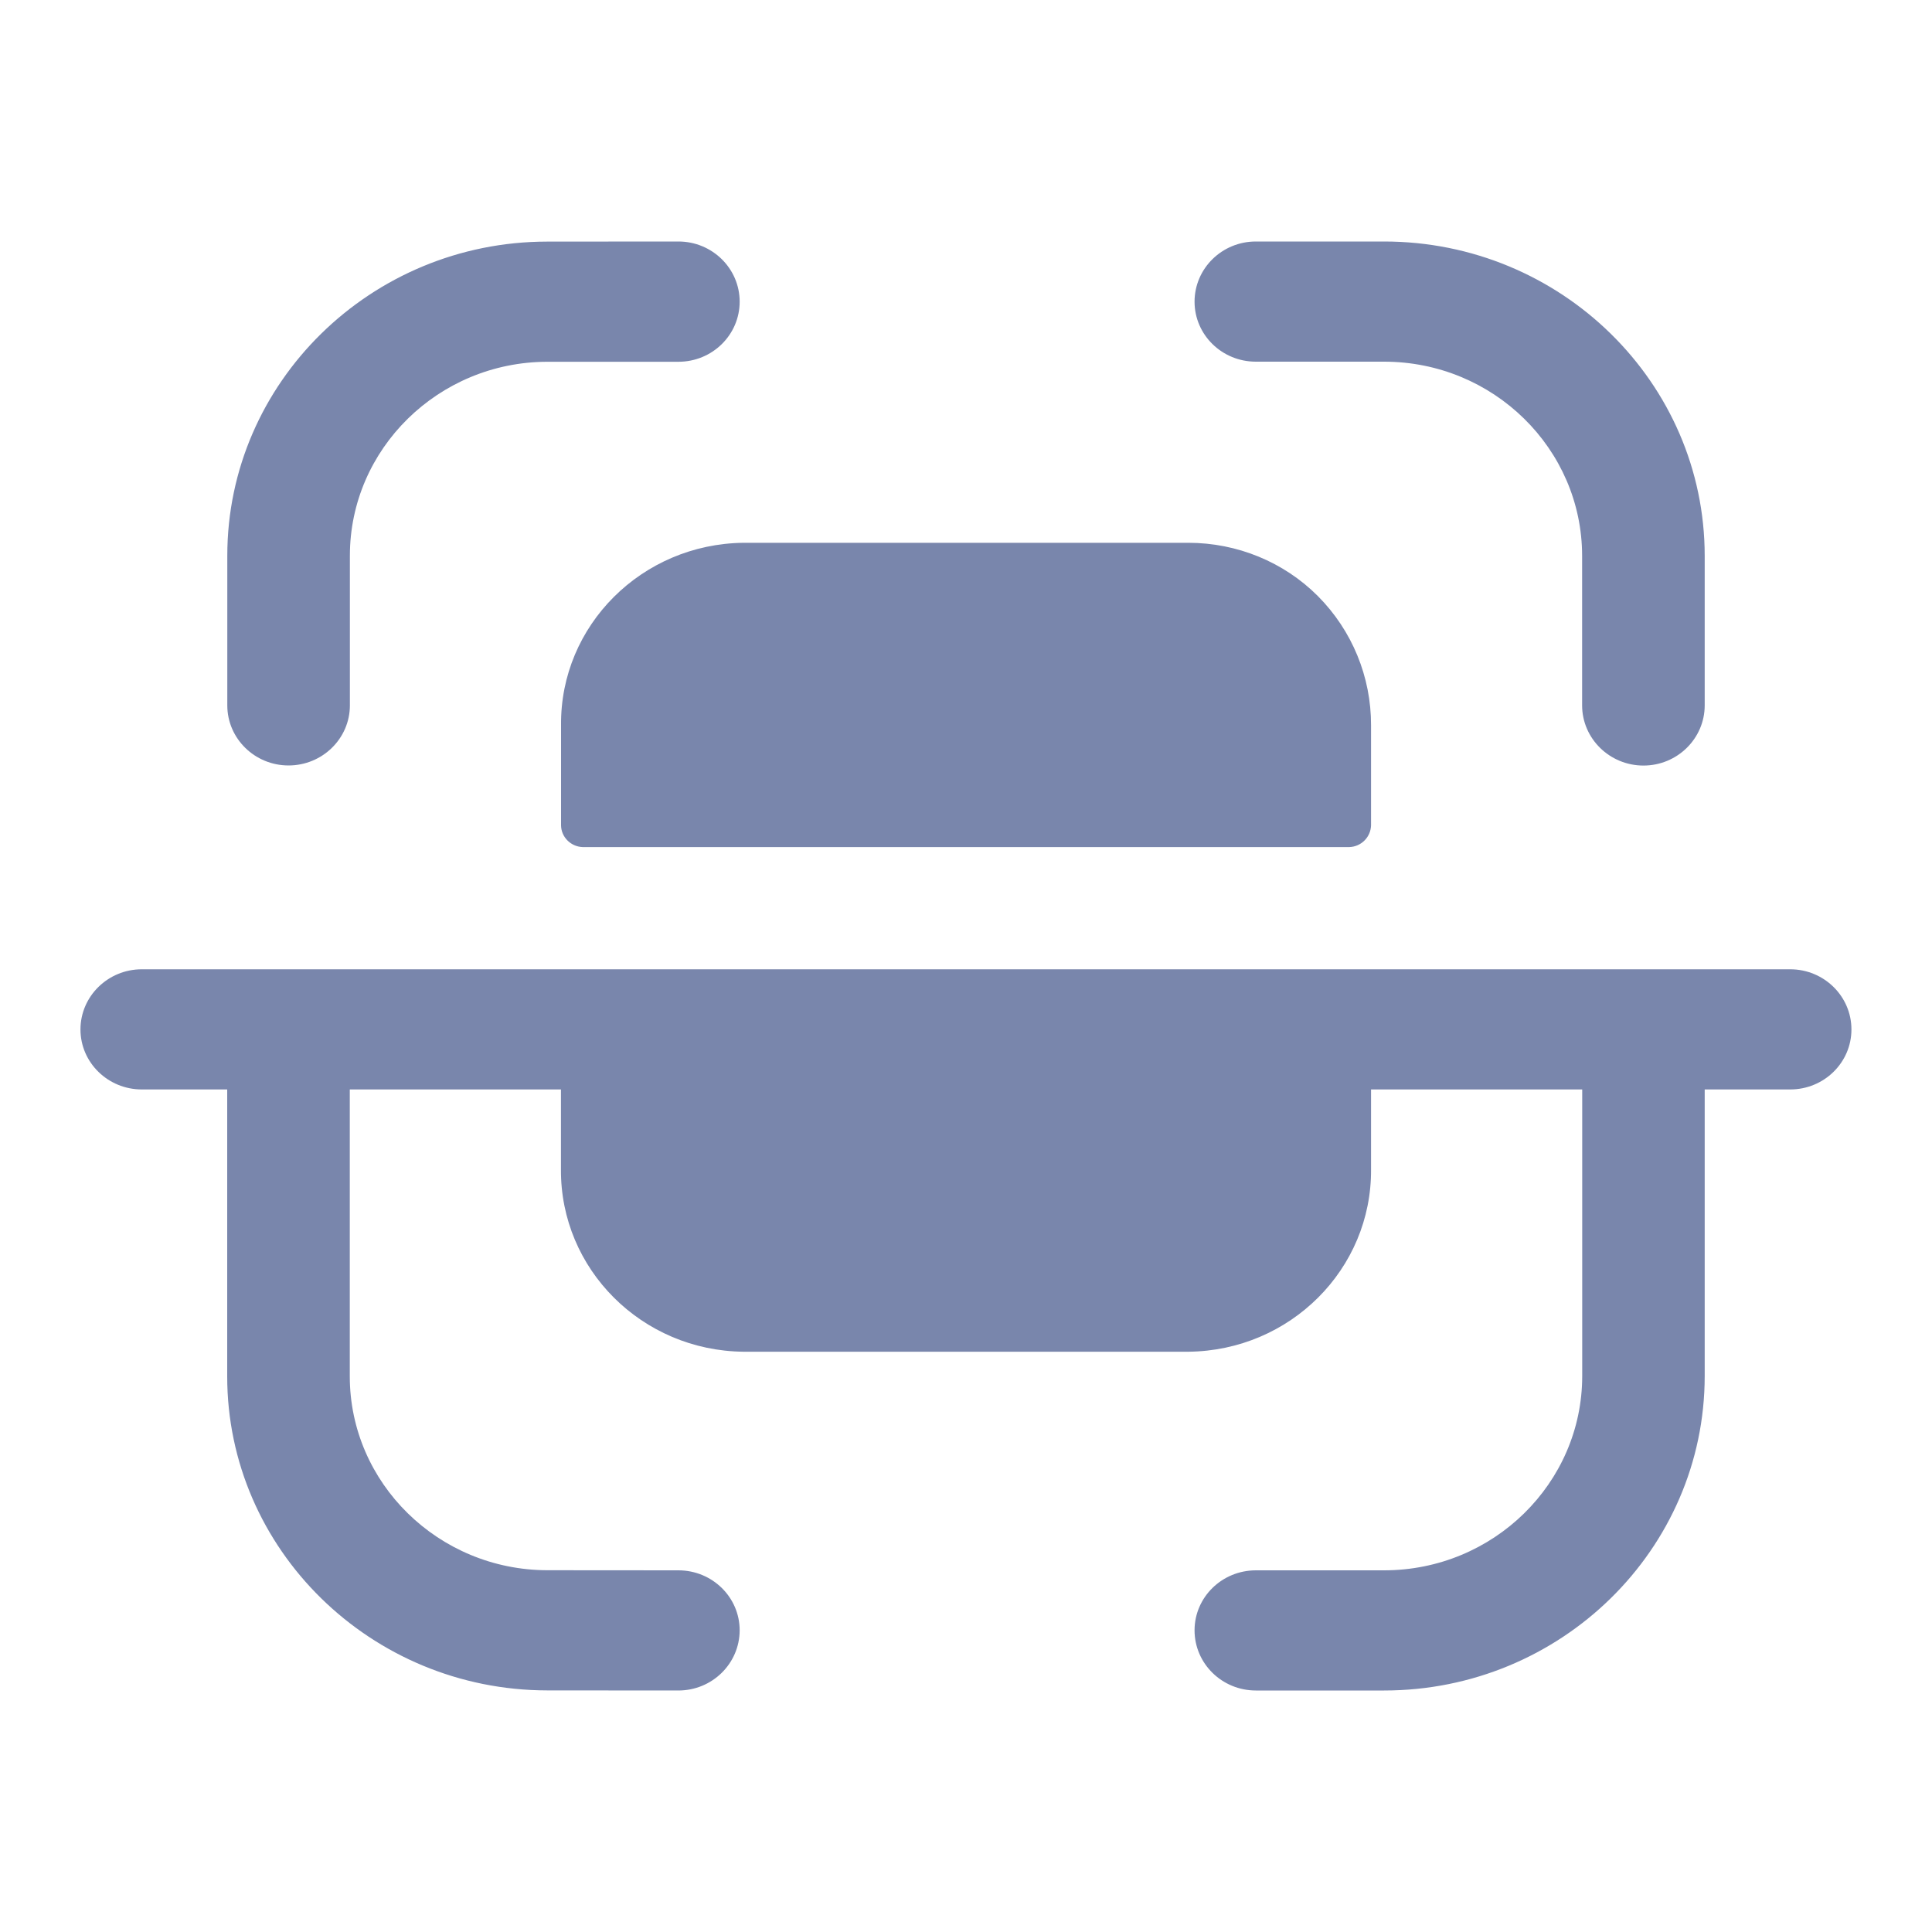
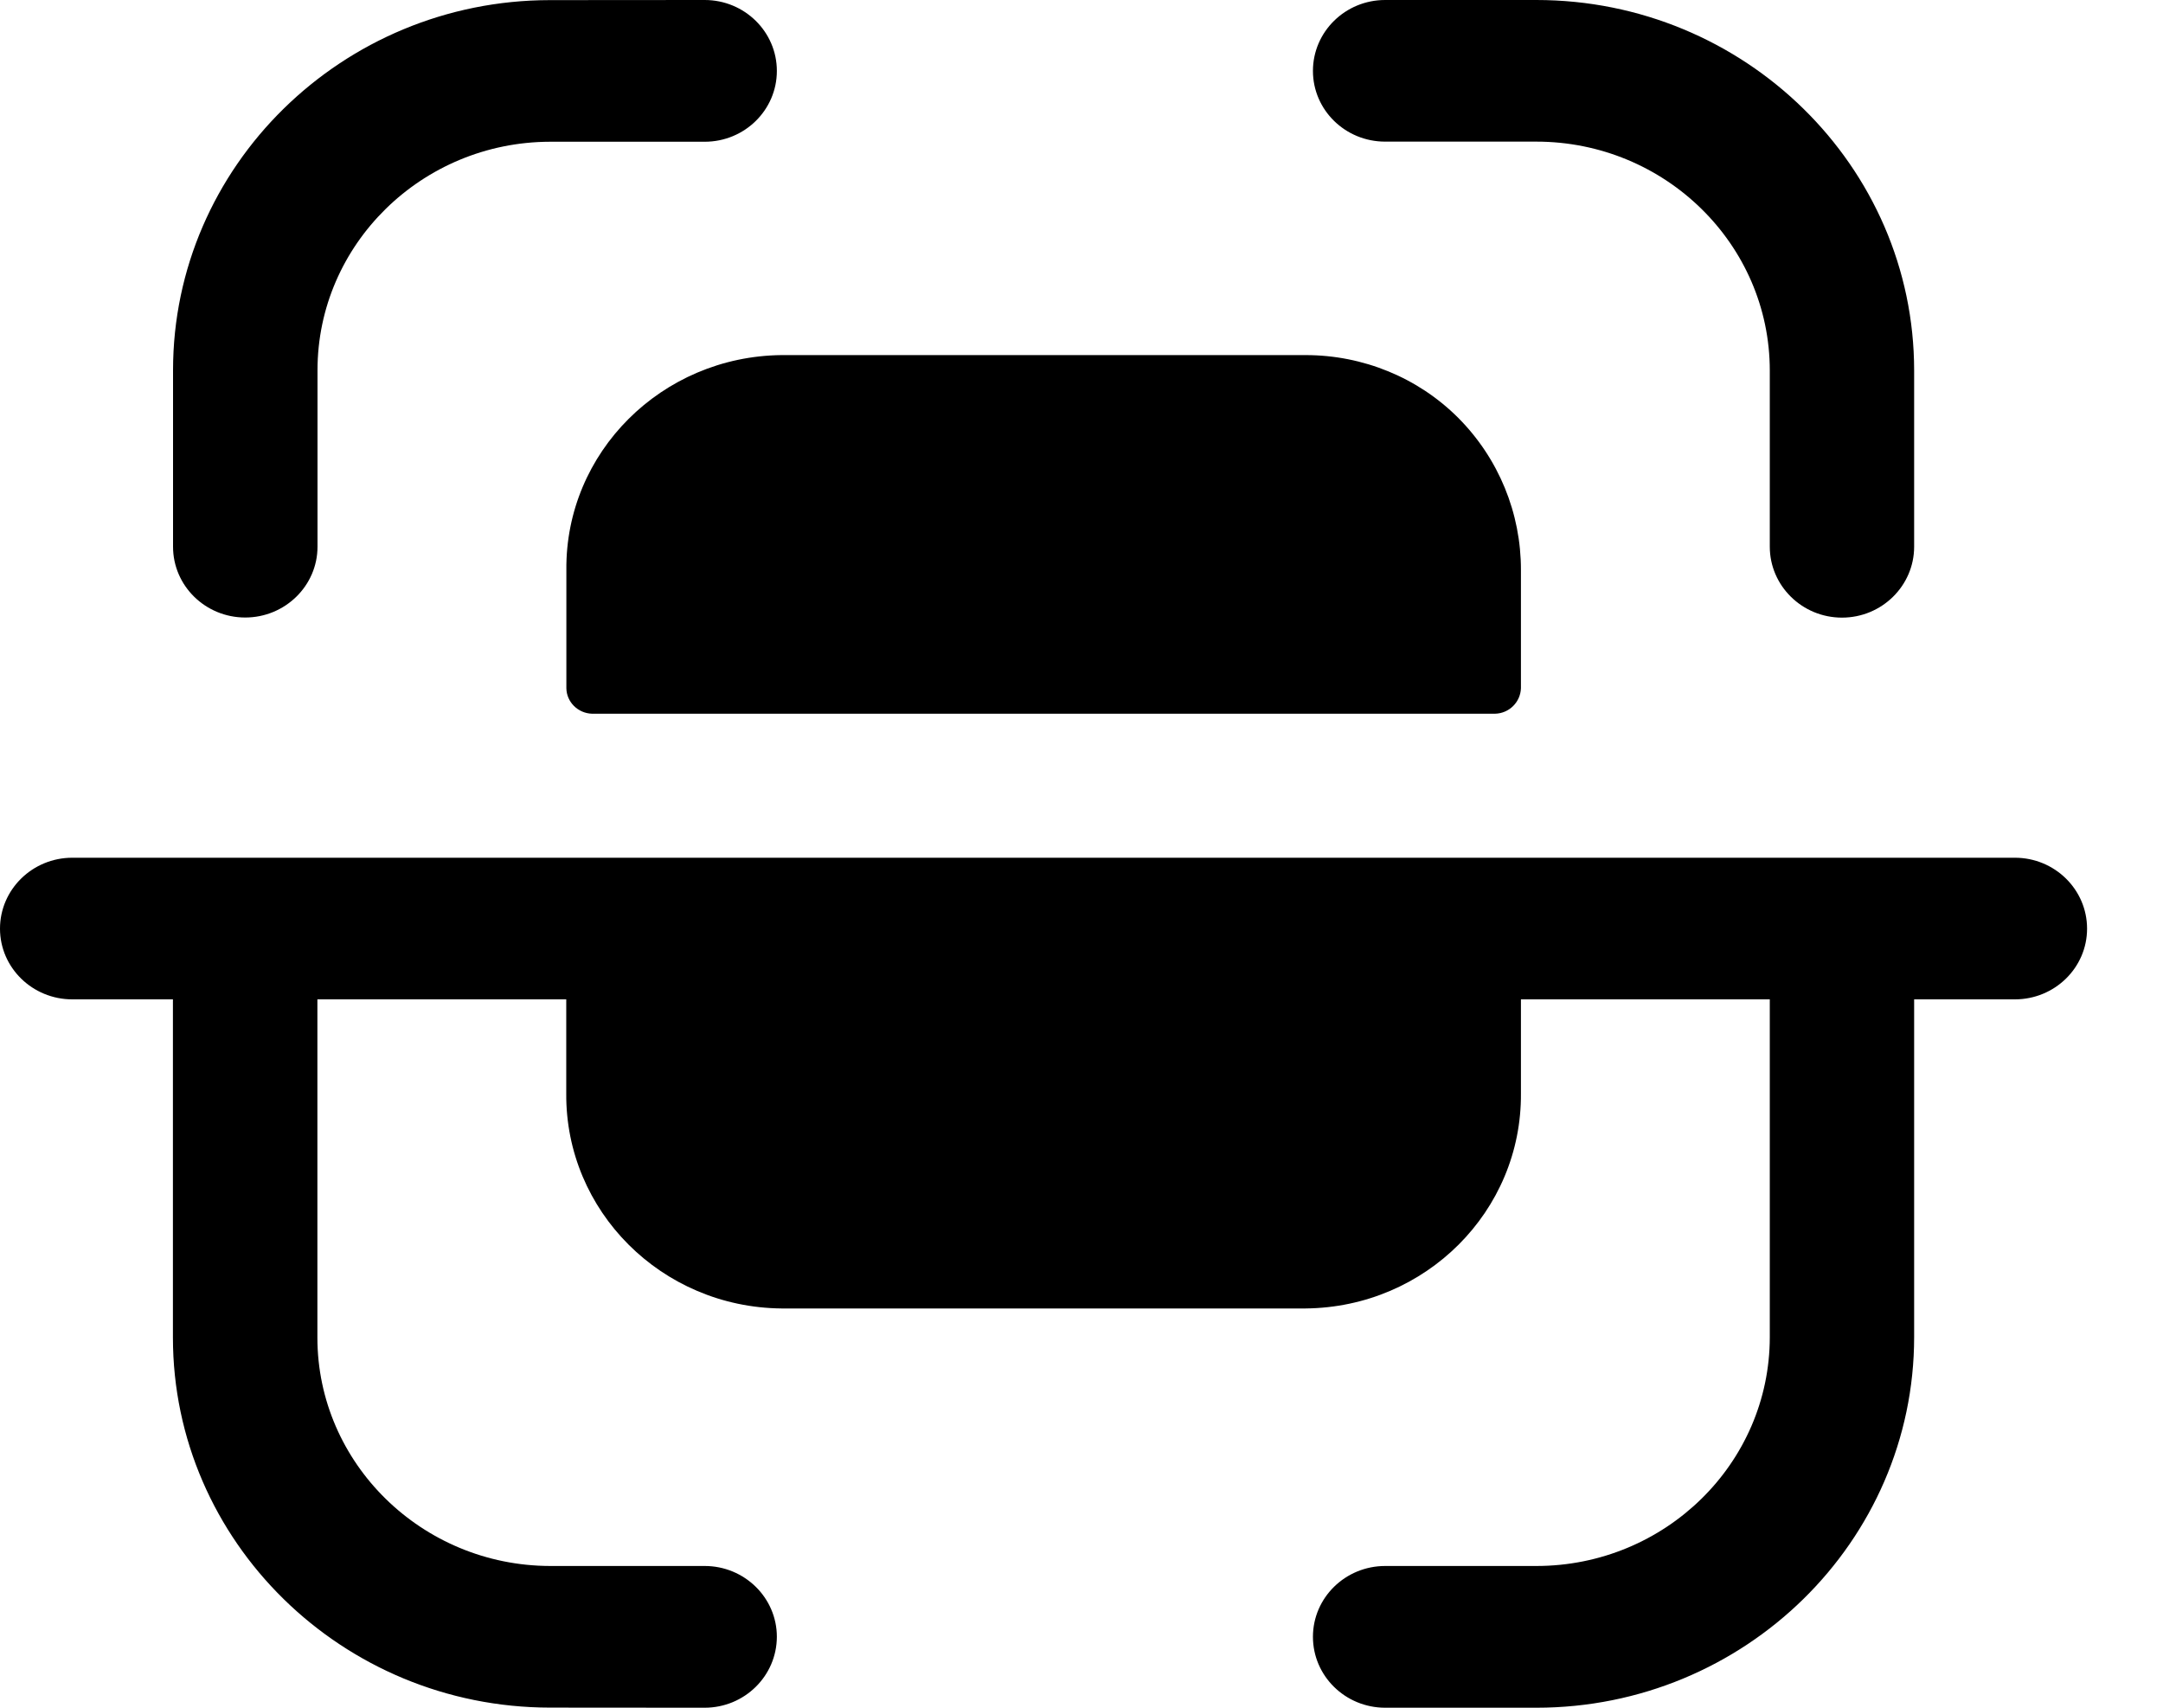
- <svg xmlns="http://www.w3.org/2000/svg" width="20" height="20" viewBox="0 0 20 20" fill="none">
-   <path fill-rule="evenodd" clip-rule="evenodd" d="M7.023 2.5C7.373 2.5 7.657 2.779 7.657 3.123C7.657 3.466 7.374 3.745 7.023 3.745L5.665 3.745C4.539 3.747 3.622 4.647 3.622 5.752V7.302C3.622 7.645 3.337 7.924 2.987 7.924C2.637 7.924 2.353 7.645 2.353 7.302V5.752C2.353 3.961 3.839 2.502 5.664 2.501L7.022 2.5H7.023ZM13 2.5H14.328C16.159 2.5 17.647 3.96 17.647 5.755V7.302C17.647 7.645 17.363 7.925 17.013 7.925C16.663 7.925 16.378 7.645 16.378 7.302V5.755C16.378 4.646 15.459 3.744 14.328 3.744H13C12.65 3.744 12.366 3.466 12.366 3.123C12.366 2.779 12.65 2.5 13 2.5ZM12.302 5.619H7.698C6.645 5.63 5.798 6.474 5.808 7.507V8.545C5.81 8.666 5.909 8.765 6.033 8.769H13.966C14.09 8.766 14.189 8.667 14.193 8.545V7.507C14.194 7.008 13.998 6.528 13.643 6.171C13.29 5.817 12.806 5.619 12.302 5.619ZM1.468 10.034H18.532C18.882 10.034 19.166 10.313 19.166 10.657C19.166 11 18.882 11.278 18.532 11.278H17.647V14.244C17.647 16.041 16.158 17.5 14.328 17.5H13.001C12.65 17.5 12.366 17.221 12.366 16.877C12.366 16.534 12.65 16.256 13.001 16.256H14.328C15.459 16.256 16.379 15.354 16.379 14.244V11.278H14.193V12.104C14.201 13.138 13.355 13.983 12.301 13.993H7.698C6.645 13.983 5.799 13.138 5.807 12.104V11.278H3.621V14.248C3.621 15.353 4.539 16.253 5.666 16.255L7.023 16.256C7.373 16.256 7.657 16.534 7.657 16.877C7.656 17.221 7.373 17.5 7.022 17.5L5.665 17.499C3.839 17.497 2.352 16.039 2.352 14.248V11.278H1.468C1.118 11.278 0.833 11 0.833 10.657C0.833 10.313 1.118 10.034 1.468 10.034Z" fill="#7986AC" />
+ <svg xmlns="http://www.w3.org/2000/svg" width="19" height="15" viewBox="0 0 19 15" fill="none">
+   <path fill-rule="evenodd" clip-rule="evenodd" d="M6.19 0C6.54 0 6.824 0.279 6.824 0.623C6.824 0.966 6.541 1.245 6.19 1.245L4.832 1.245C3.706 1.247 2.789 2.147 2.789 3.252V4.802C2.789 5.145 2.504 5.424 2.154 5.424C1.804 5.424 1.52 5.145 1.52 4.802V3.252C1.52 1.461 3.006 0.002 4.831 0.001L6.19 0ZM12.167 0H13.495C15.325 0 16.814 1.46 16.814 3.255V4.802C16.814 5.145 16.53 5.425 16.18 5.425C15.83 5.425 15.546 5.145 15.546 4.802V3.255C15.546 2.146 14.626 1.244 13.495 1.244H12.167C11.817 1.244 11.533 0.966 11.533 0.623C11.533 0.279 11.817 0 12.167 0ZM11.469 3.119H6.865C5.812 3.13 4.965 3.974 4.975 5.007V6.045C4.977 6.166 5.076 6.265 5.2 6.269H13.133C13.257 6.266 13.356 6.167 13.36 6.045V5.007C13.361 4.508 13.165 4.028 12.81 3.671C12.457 3.317 11.973 3.119 11.469 3.119ZM0.635 7.534H17.699C18.049 7.534 18.333 7.813 18.333 8.157C18.333 8.5 18.049 8.778 17.699 8.778H16.814V11.744C16.814 13.54 15.325 15 13.495 15H12.168C11.817 15 11.533 14.721 11.533 14.377C11.533 14.034 11.817 13.755 12.168 13.755H13.495C14.626 13.755 15.546 12.854 15.546 11.744V8.778H13.36V9.604C13.368 10.638 12.523 11.483 11.468 11.493H6.865C5.812 11.483 4.966 10.638 4.974 9.604V8.778H2.788V11.748C2.788 12.853 3.706 13.753 4.833 13.755L6.19 13.755C6.54 13.755 6.824 14.034 6.824 14.377C6.823 14.721 6.54 15 6.189 15L4.832 14.999C3.006 14.998 1.519 13.539 1.519 11.748V8.778H0.635C0.285 8.778 0 8.5 0 8.157C0 7.813 0.285 7.534 0.635 7.534Z" fill="black" />
</svg>
